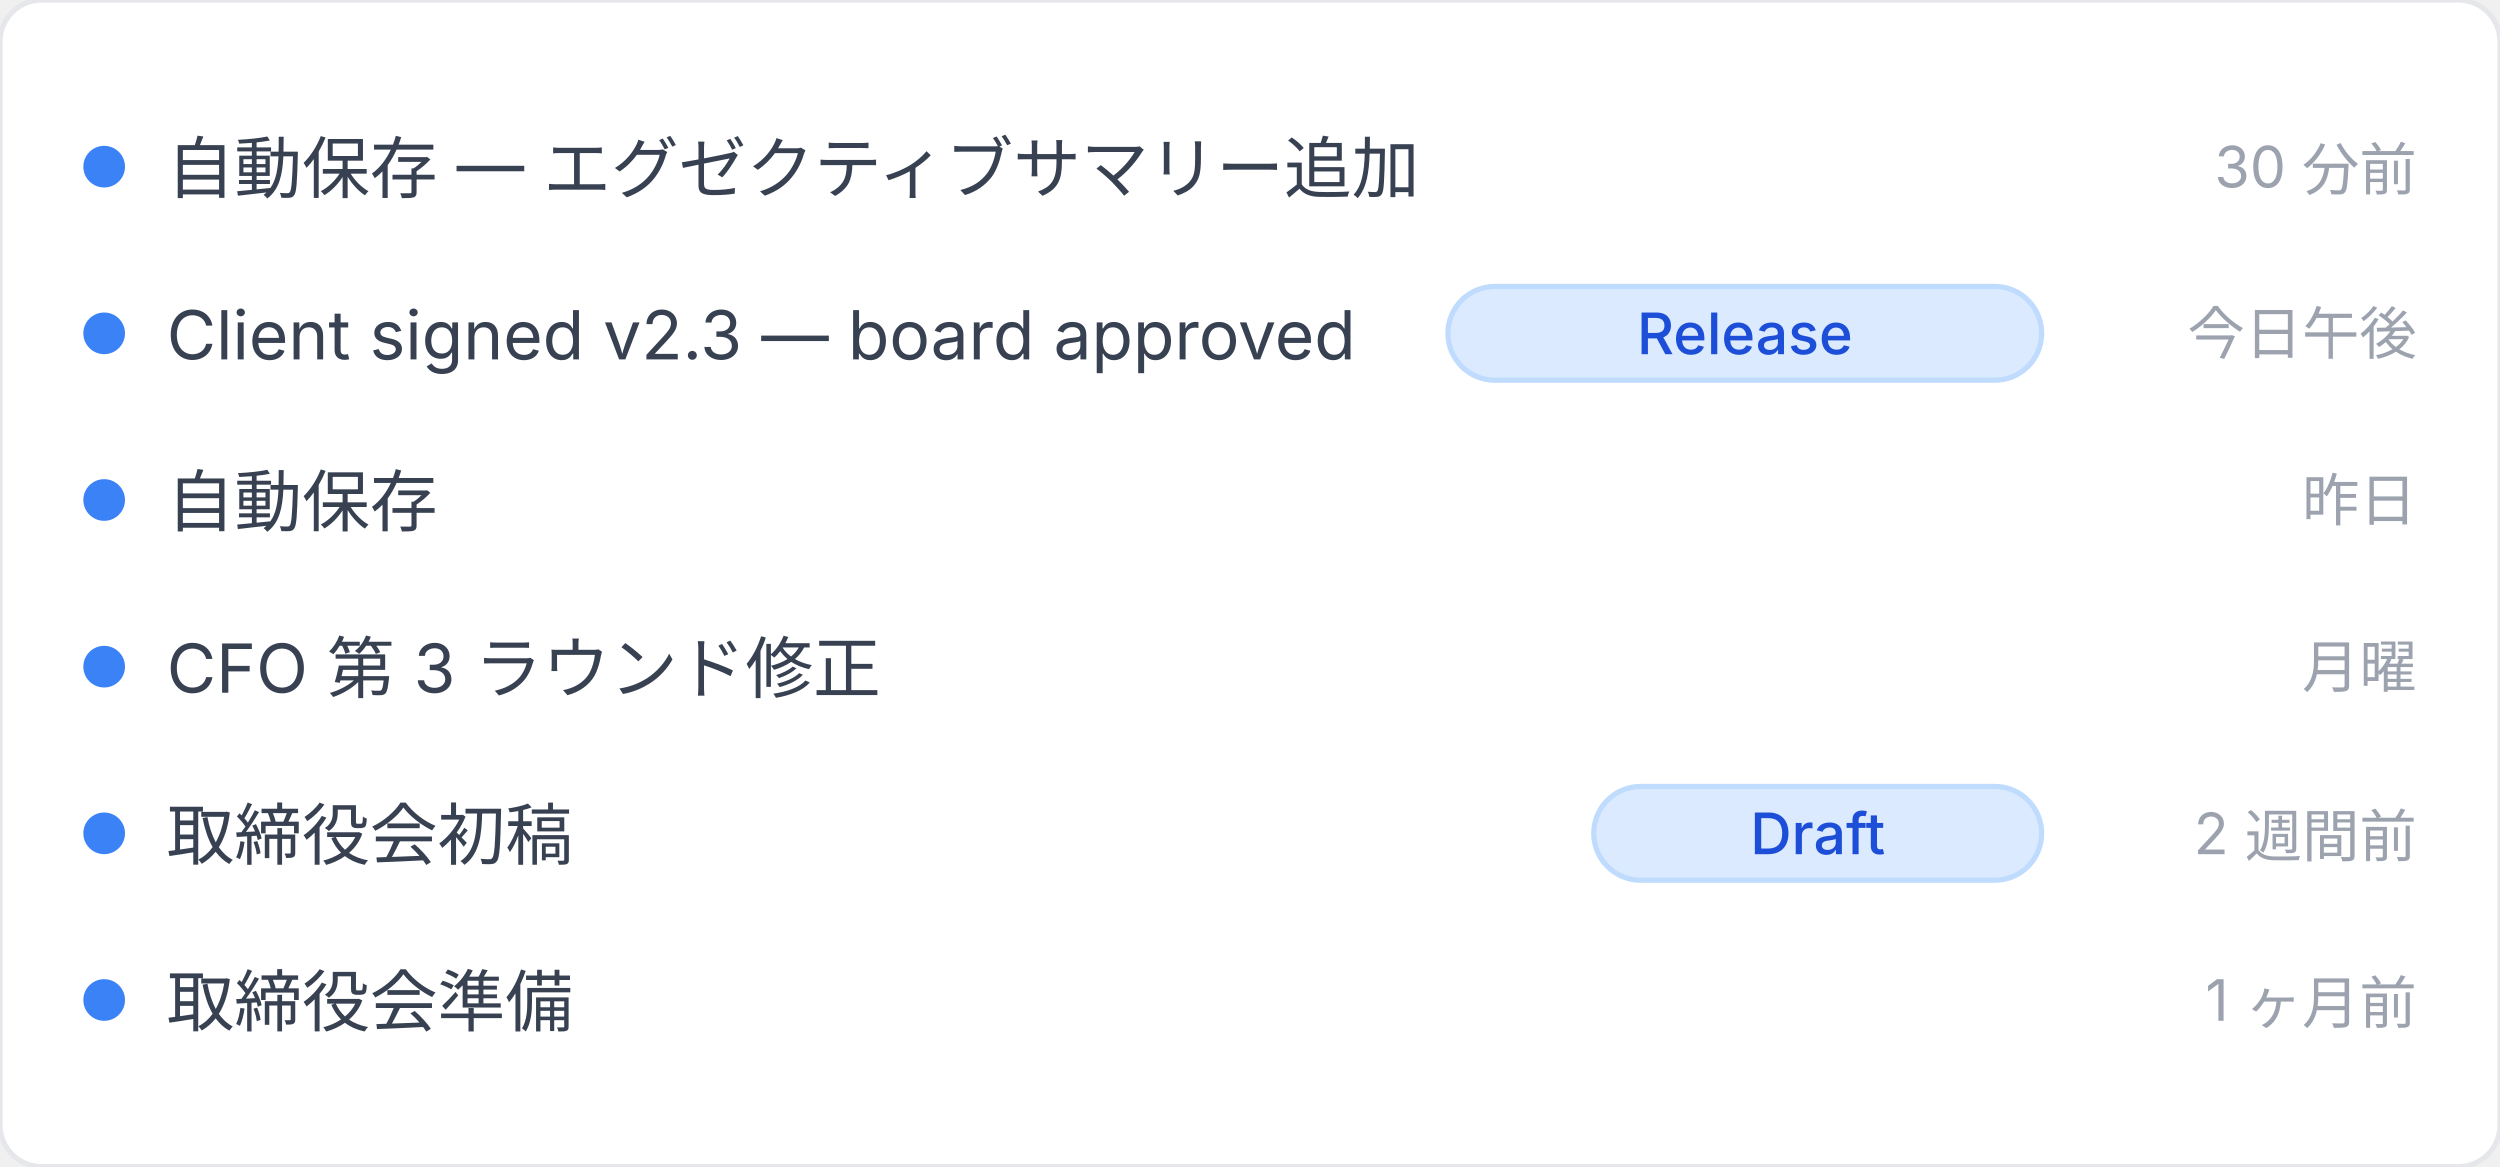
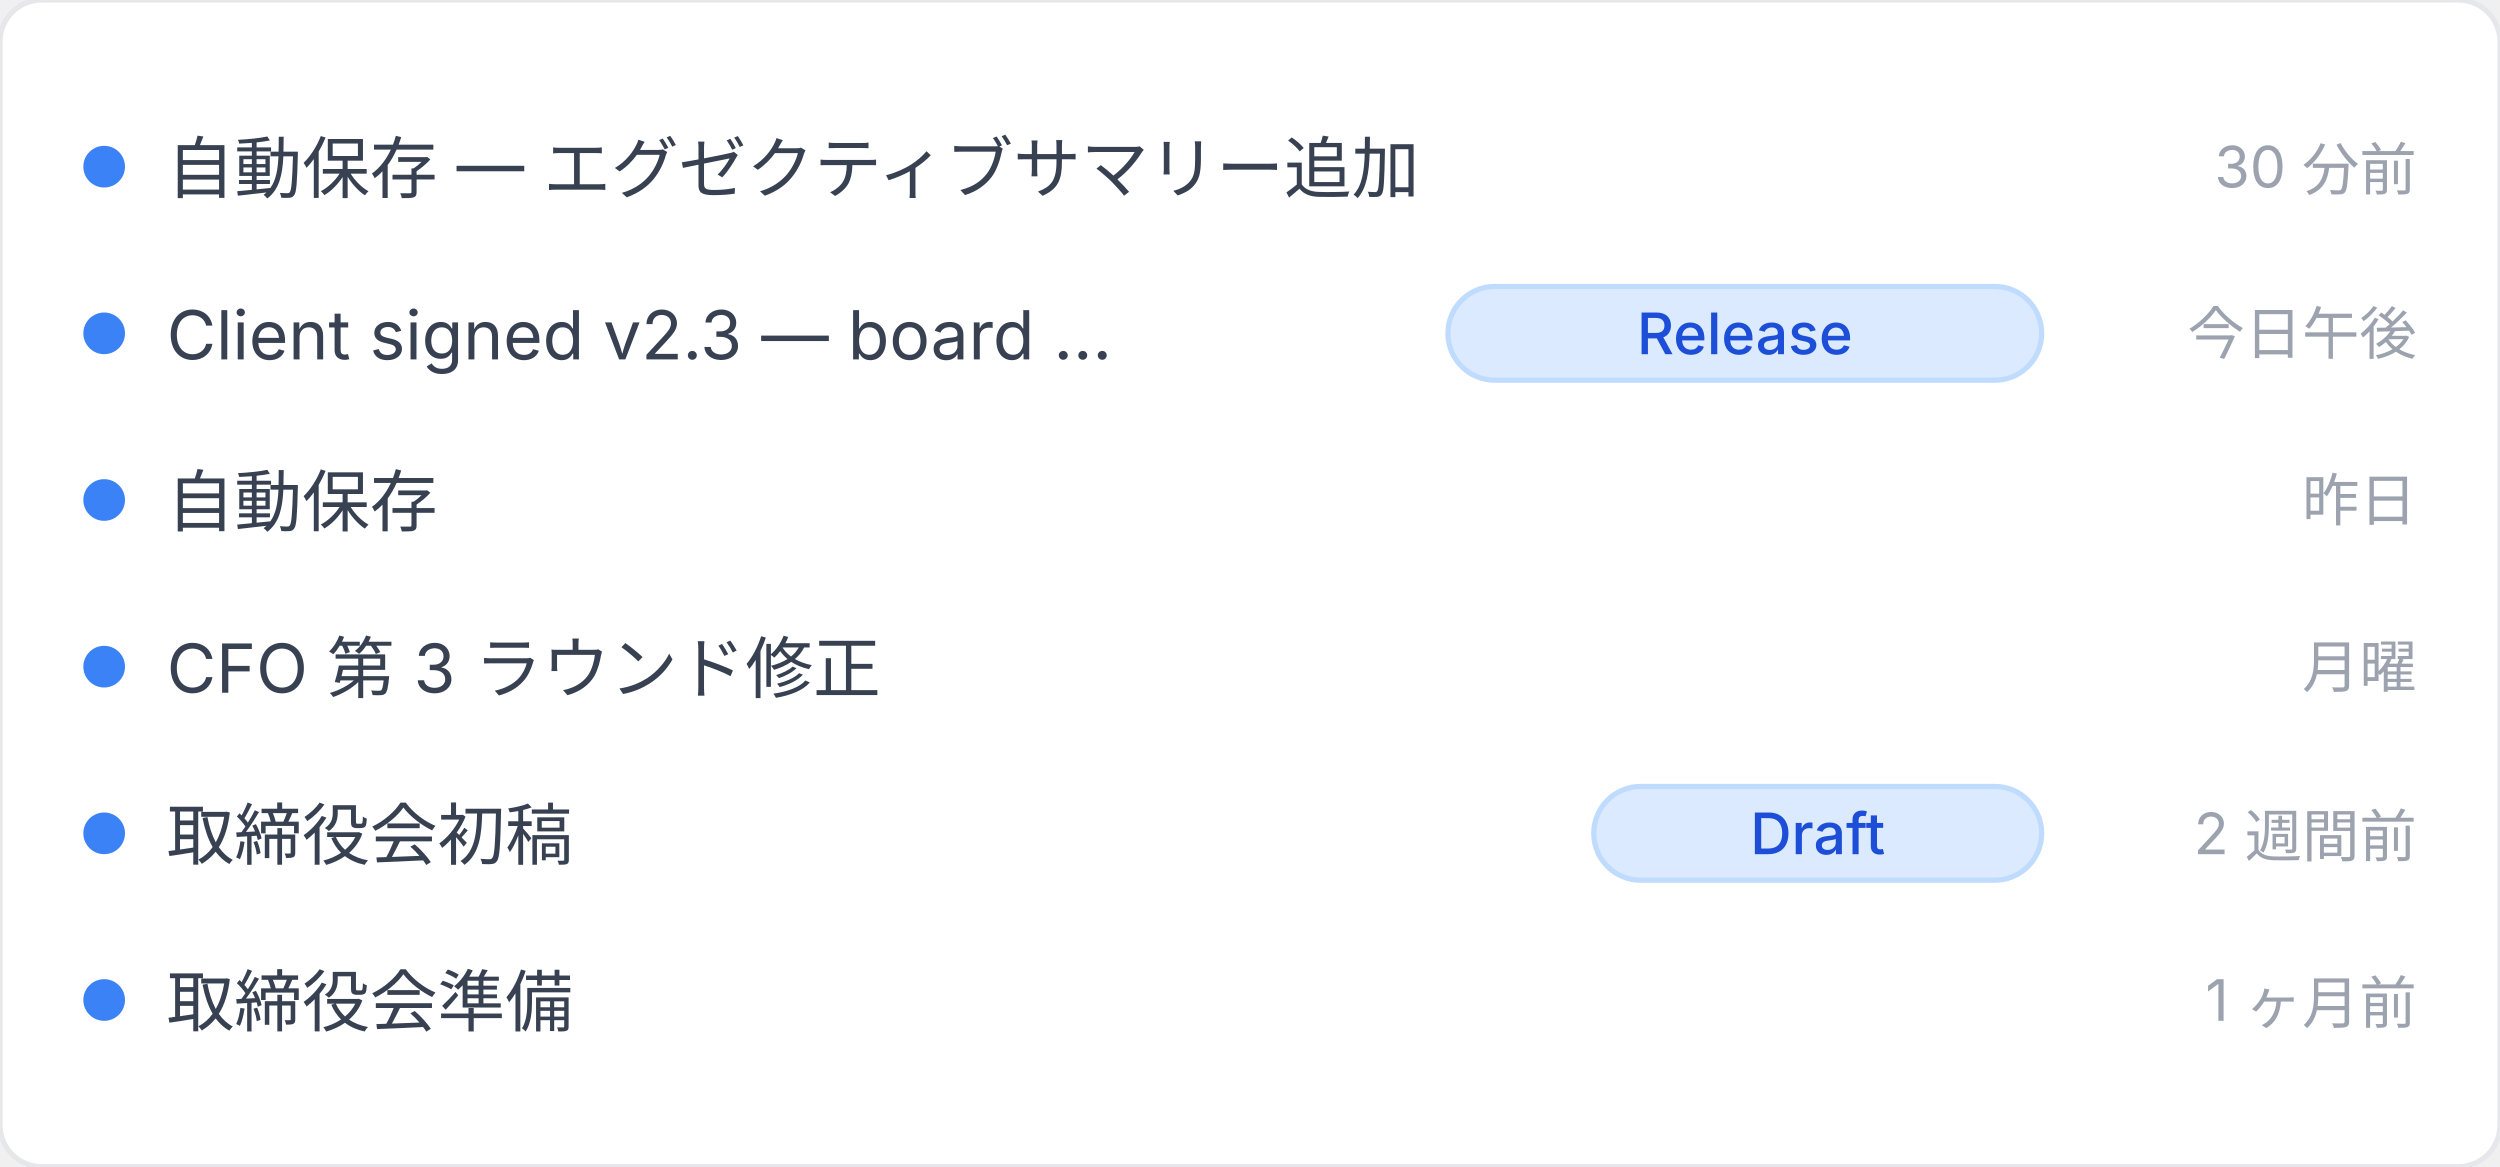
<svg xmlns="http://www.w3.org/2000/svg" viewBox="0 0 480 224" font-family="'Noto Sans TC','PingFang TC','Microsoft JhengHei',-apple-system,system-ui,sans-serif">
  <rect x="0" y="0" width="480" height="224" rx="8" fill="#FFFFFF" stroke="#E5E7EB" stroke-width="1" />
  <circle cx="20" cy="32" r="4" fill="#3B82F6" />
  <text x="32" y="37" font-size="13" fill="#374151">自動保存 — エグゼクティブサマリー追加</text>
  <text x="464" y="36" font-size="11" fill="#9CA3AF" text-anchor="end">30 分前</text>
  <circle cx="20" cy="64" r="4" fill="#3B82F6" />
-   <text x="32" y="69" font-size="13" fill="#374151">Client signed v2.3 — board approved</text>
+   <text x="32" y="69" font-size="13" fill="#374151">Client signed v2.3 — board …</text>
  <rect x="278" y="55" width="114" height="18" rx="9" fill="#DBEAFE" stroke="#BFDBFE" stroke-width="1" />
  <text x="335" y="68" font-size="11" font-weight="500" fill="#1D4ED8" text-anchor="middle">Release</text>
  <text x="464" y="68" font-size="11" fill="#9CA3AF" text-anchor="end">今日午後</text>
  <circle cx="20" cy="96" r="4" fill="#3B82F6" />
  <text x="32" y="101" font-size="13" fill="#374151">自動保存</text>
  <text x="464" y="100" font-size="11" fill="#9CA3AF" text-anchor="end">昨日</text>
  <circle cx="20" cy="128" r="4" fill="#3B82F6" />
  <text x="32" y="133" font-size="13" fill="#374151">CFO 第 3 ラウンド修正</text>
  <text x="464" y="132" font-size="11" fill="#9CA3AF" text-anchor="end">月曜</text>
  <circle cx="20" cy="160" r="4" fill="#3B82F6" />
  <text x="32" y="165" font-size="13" fill="#374151">取締役会初稿</text>
  <rect x="306" y="151" width="86" height="18" rx="9" fill="#DBEAFE" stroke="#BFDBFE" stroke-width="1" />
  <text x="349" y="164" font-size="11" font-weight="500" fill="#1D4ED8" text-anchor="middle">Draft</text>
  <text x="464" y="164" font-size="11" fill="#9CA3AF" text-anchor="end">2 週間前</text>
  <circle cx="20" cy="192" r="4" fill="#3B82F6" />
  <text x="32" y="197" font-size="13" fill="#374151">取締役会準備</text>
  <text x="464" y="196" font-size="11" fill="#9CA3AF" text-anchor="end">1 ヶ月前</text>
</svg>
